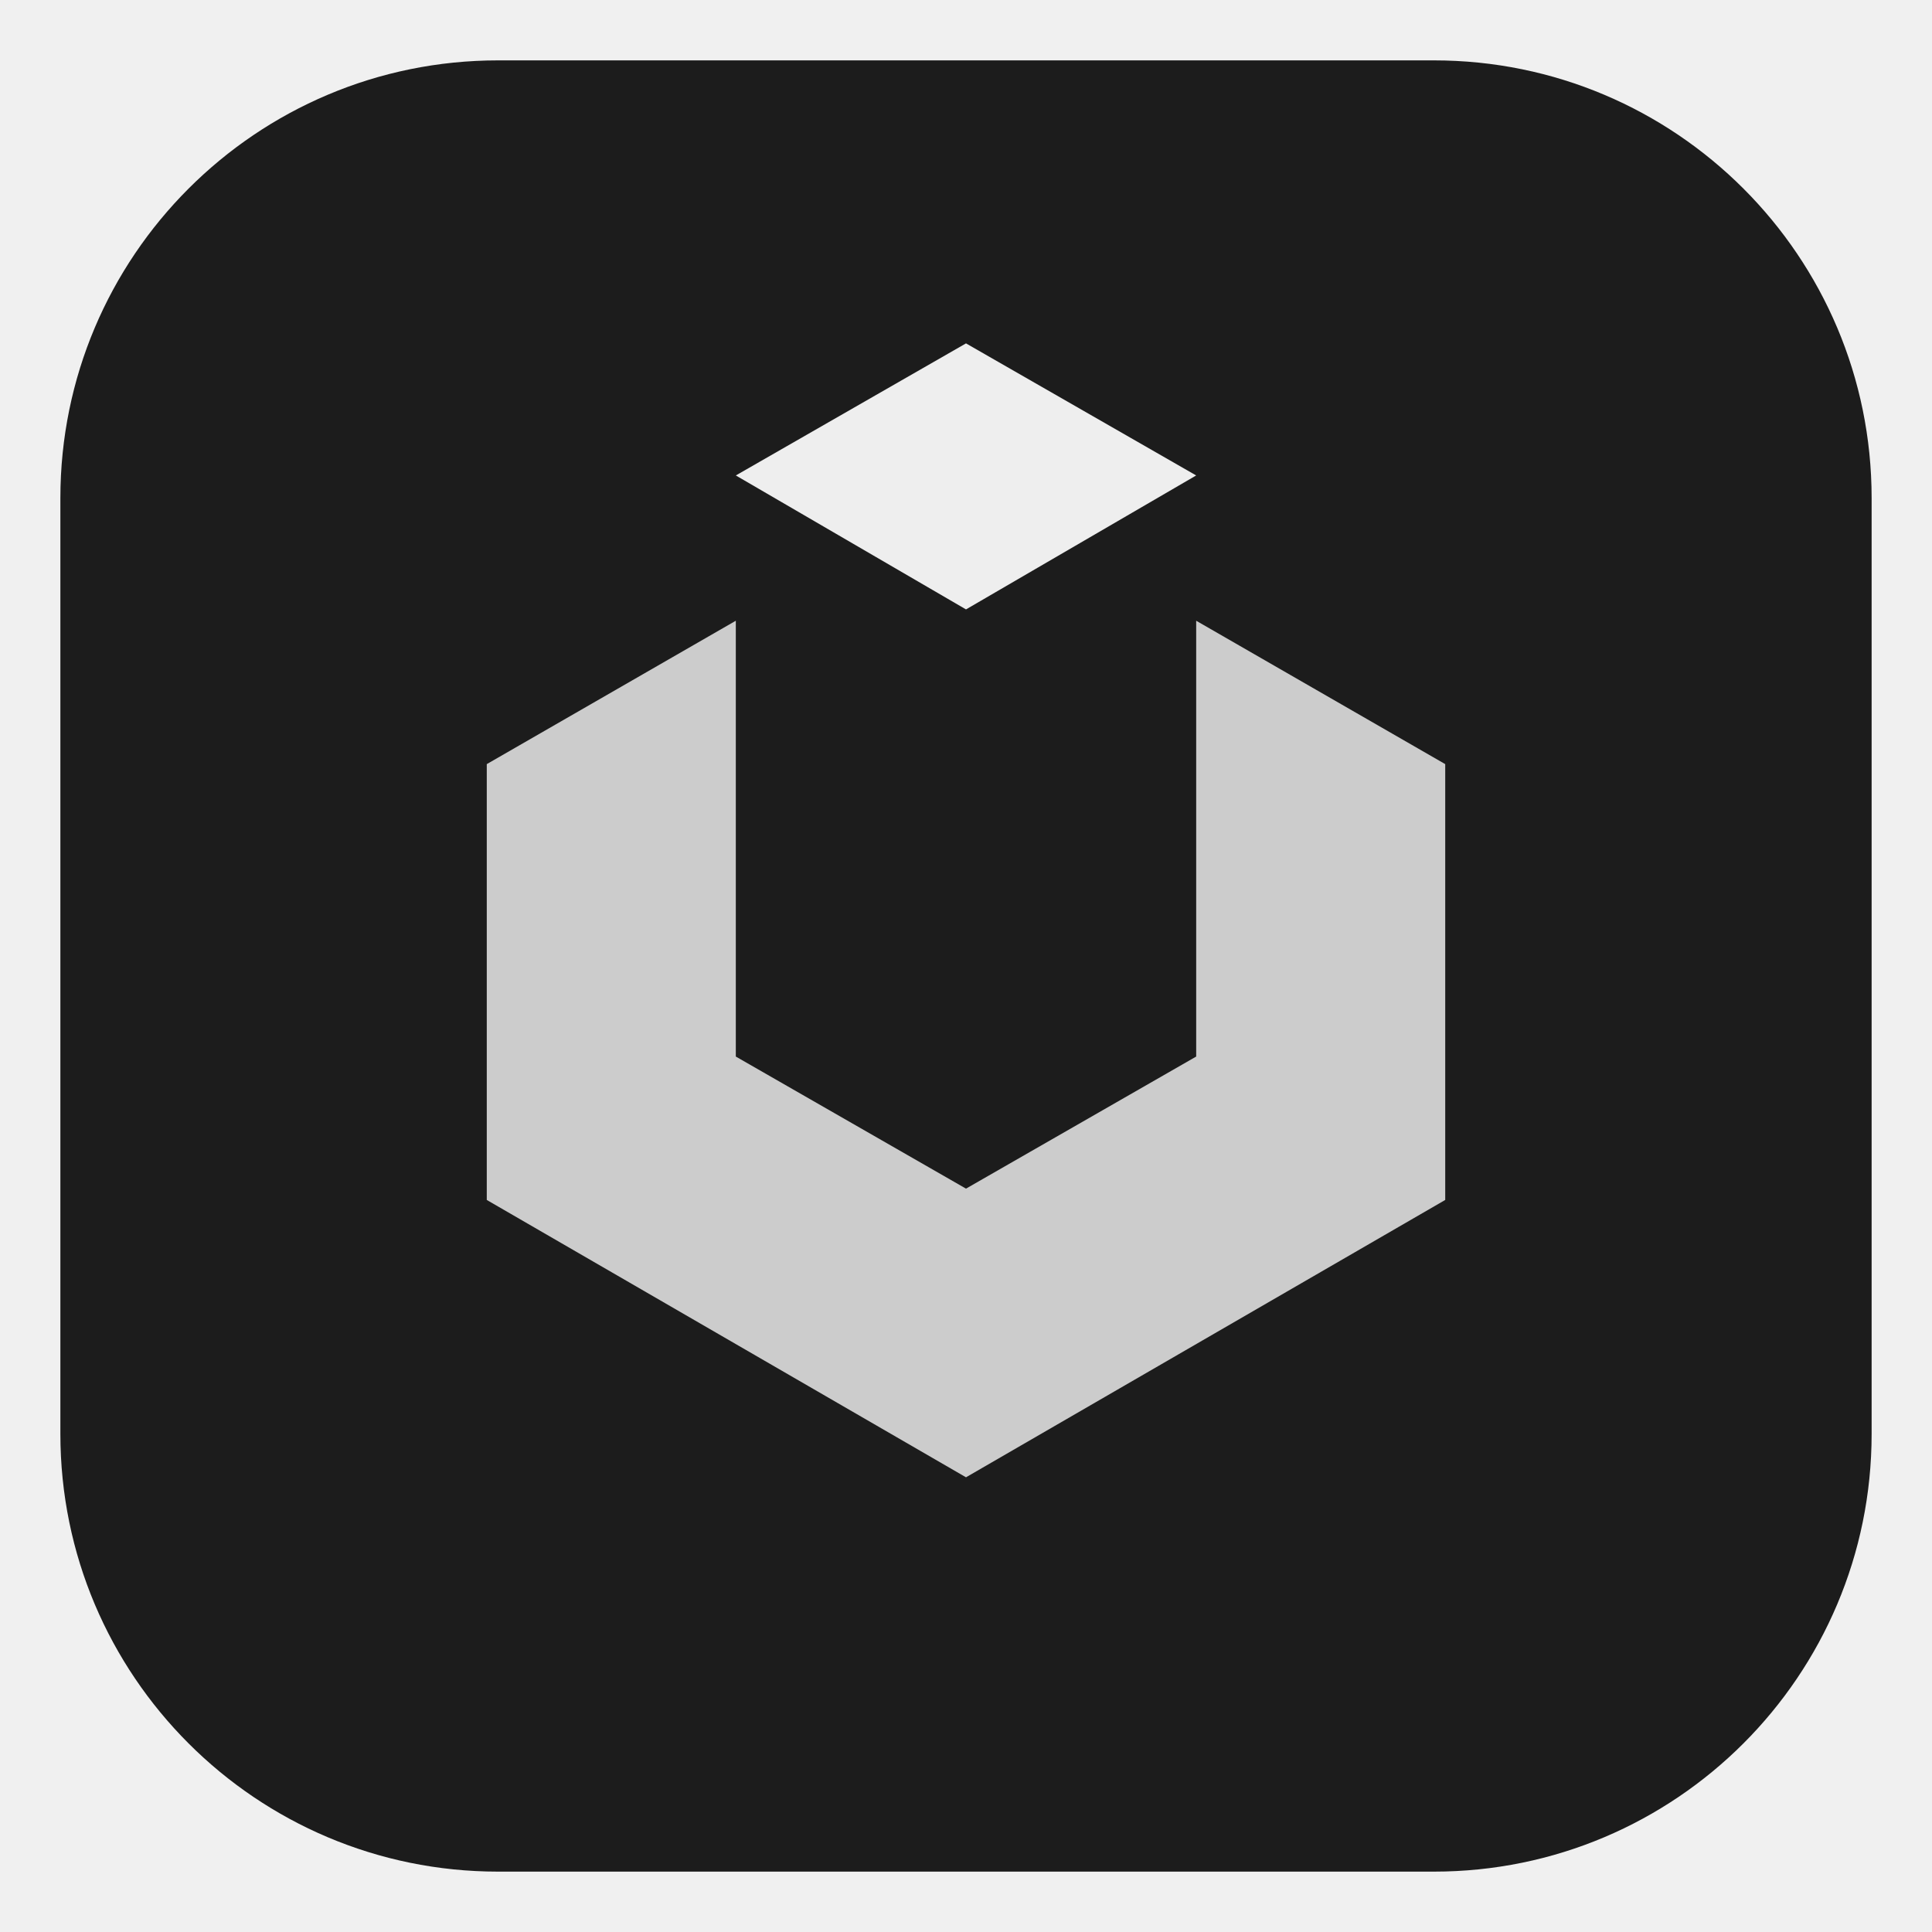
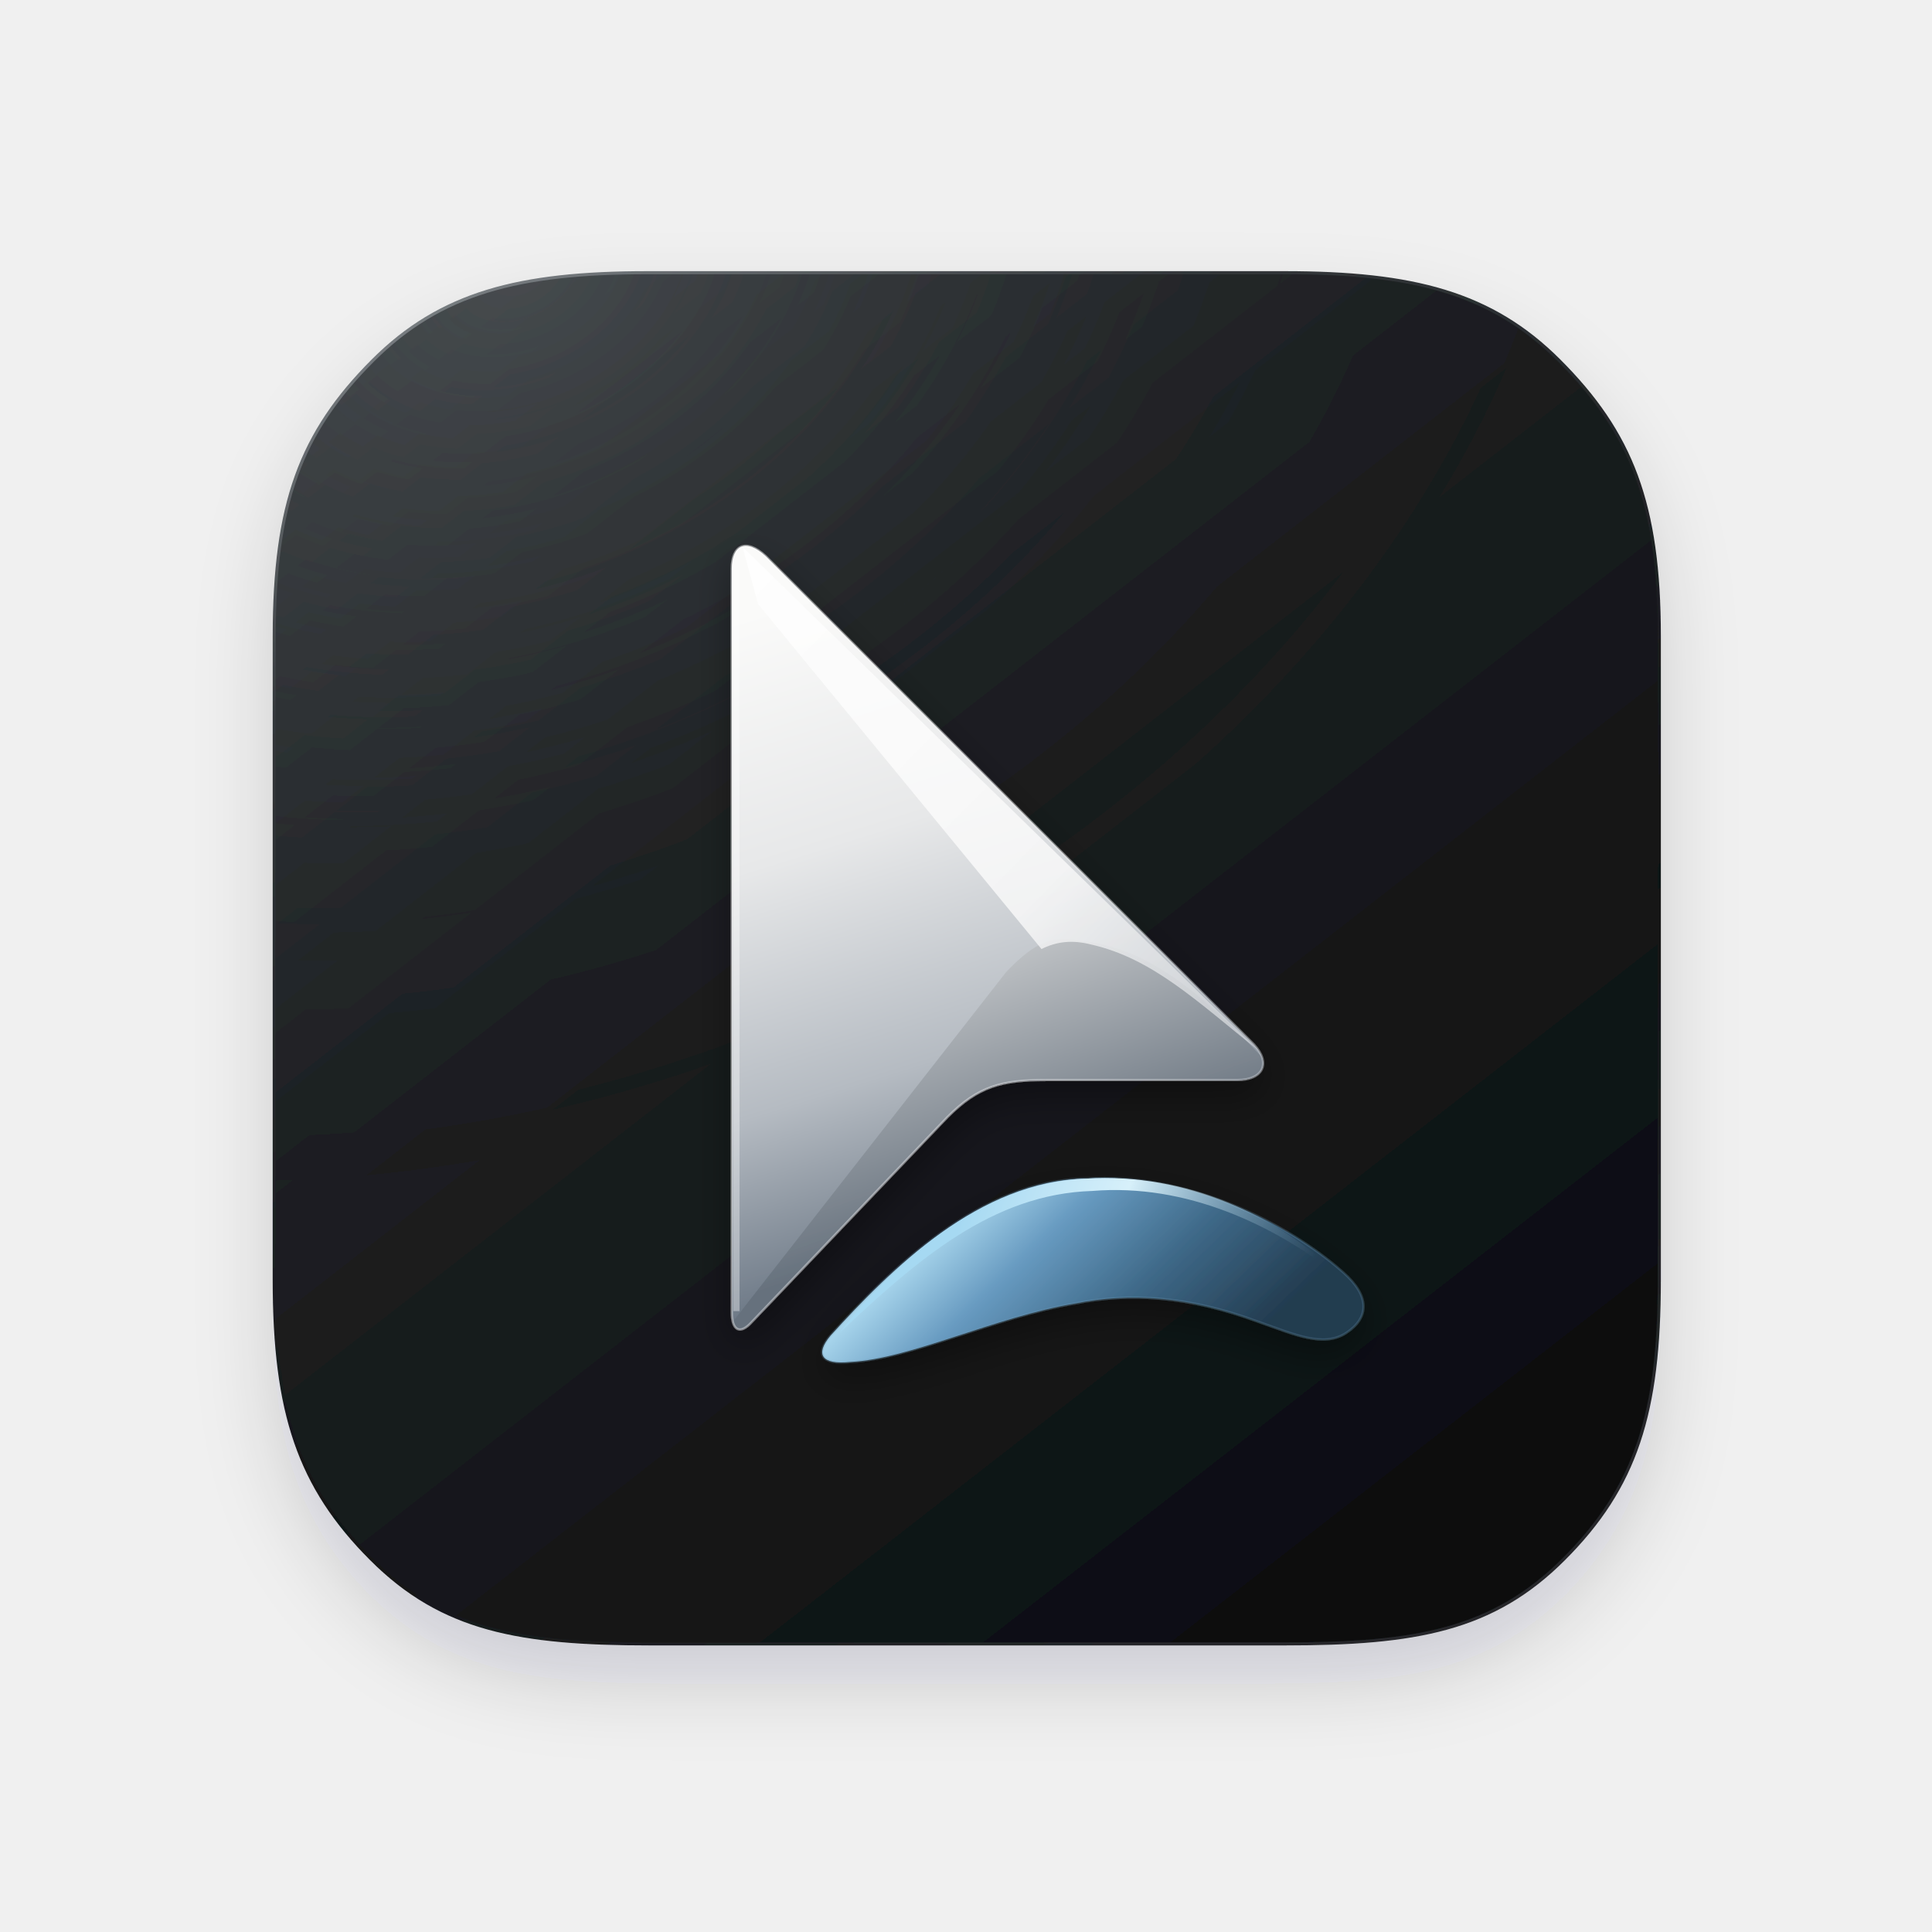
- <svg xmlns="http://www.w3.org/2000/svg" width="1024" height="1024" viewBox="0 0 1024 1024">
-   <rect x="32" y="32" width="960" height="960" rx="232" fill="#1c1c1c" />
-   <path d="M258 636V405l132-76v231l122 70 122-70V329l132 76v231L512 783z" fill="#cccccc" />
-   <path d="m390 252 122-70 122 70-122 71z" fill="#eeeeee" />
+ <svg xmlns="http://www.w3.org/2000/svg" width="1024" height="1024" viewBox="0 0 1254 1254" fill="none">
+   <defs>
+     <linearGradient id="tile" x1="280" y1="185" x2="945" y2="1040" gradientUnits="userSpaceOnUse">
+       <stop stop-color="#34383b" />
+       <stop offset=".38" stop-color="#1c1f21" />
+       <stop offset="1" stop-color="#0b0d0f" />
+     </linearGradient>
+     <radialGradient id="tileLight" cx="0" cy="0" r="1" gradientTransform="translate(345 174) rotate(63) scale(620 850)" gradientUnits="userSpaceOnUse">
+       <stop stop-color="#72787c" stop-opacity=".32" />
+       <stop offset=".55" stop-color="#44494d" stop-opacity=".05" />
+       <stop offset="1" stop-opacity="0" />
+     </radialGradient>
+     <linearGradient id="rim" x1="330" y1="177" x2="760" y2="1050" gradientUnits="userSpaceOnUse">
+       <stop stop-color="#777c80" />
+       <stop offset=".2" stop-color="#33373a" />
+       <stop offset=".7" stop-color="#111315" />
+       <stop offset="1" stop-color="#25282a" />
+     </linearGradient>
+     <linearGradient id="sail" x1="509" y1="392" x2="652" y2="849" gradientUnits="userSpaceOnUse">
+       <stop stop-color="#fafaf9" />
+       <stop offset=".33" stop-color="#e7e8e9" />
+       <stop offset=".65" stop-color="#b5bbc2" />
+       <stop offset="1" stop-color="#536171" />
+     </linearGradient>
+     <linearGradient id="fold" x1="639" y1="621" x2="691" y2="769" gradientUnits="userSpaceOnUse">
+       <stop stop-color="#bfc2c5" />
+       <stop offset="1" stop-color="#66717d" />
+     </linearGradient>
+     <linearGradient id="sailEdge" x1="477" y1="366" x2="811" y2="695" gradientUnits="userSpaceOnUse">
+       <stop stop-color="white" />
+       <stop offset=".62" stop-color="#f9f9f9" />
+       <stop offset="1" stop-color="#c9cdd2" />
+     </linearGradient>
+     <linearGradient id="wave" x1="630" y1="775" x2="765" y2="915" gradientUnits="userSpaceOnUse">
+       <stop stop-color="#acd9ef" />
+       <stop offset=".28" stop-color="#679ac0" />
+       <stop offset=".63" stop-color="#3d6786" />
+       <stop offset="1" stop-color="#233c50" />
+     </linearGradient>
+     <linearGradient id="waveRim" x1="624" y1="790" x2="841" y2="859" gradientUnits="userSpaceOnUse">
+       <stop stop-color="#a6d9f2" />
+       <stop offset=".43" stop-color="#d7f0fa" />
+       <stop offset="1" stop-color="#7196ad" stop-opacity="0" />
+     </linearGradient>
+     <filter id="tileShadow" x="-30%" y="-20%" width="160%" height="160%" color-interpolation-filters="sRGB">
+       <feDropShadow dx="0" dy="25" stdDeviation="25" flood-color="#131d29" flood-opacity=".15" />
+     </filter>
+     <filter id="markShadow" x="-30%" y="-20%" width="170%" height="160%" color-interpolation-filters="sRGB">
+       <feDropShadow dx="0" dy="10" stdDeviation="12" flood-color="#000" flood-opacity=".35" />
+     </filter>
+     <path id="tileShape" d="M420 177H834C917 177 968 190 1012 234C1059 281 1077 327 1077 413V831C1077 917 1062 965 1015 1012C969 1058 919 1067 834 1067H422C337 1067 287 1058 241 1012C194 965 178 917 178 831V413C178 327 195 281 242 234C286 190 337 177 420 177Z" />
+     <path id="sailShape" d="M475 369C475 354 484 349 497 361L814 678C825 690 820 701 803 701H679C650 701 635 705 615 725L488 858C480 867 475 863 475 852V369Z" />
+     <clipPath id="sailClip">
+       <use href="#sailShape" />
+     </clipPath>
+   </defs>
+   <g filter="url(#tileShadow)">
+     <use href="#tileShape" fill="url(#tile)" />
+     <use href="#tileShape" fill="url(#tileLight)" />
+     <use href="#tileShape" stroke="url(#rim)" stroke-width="2" />
+   </g>
+   <g filter="url(#markShadow)">
+     <use href="#sailShape" fill="url(#sail)" />
+     <g clip-path="url(#sailClip)">
+       <path d="M474 860L653 631C673 610 684 607 703 611C747 615 785 650 819 686L835 716L630 751L474 878Z" fill="url(#fold)" />
+       <path d="M482 355L817 682C777 650 748 622 708 613C696 610 686 611 676 616L492 392Z" fill="url(#sailEdge)" opacity=".83" />
+       <path d="M478 370V851" stroke="white" stroke-opacity=".36" stroke-width="4" />
+     </g>
+     <use href="#sailShape" stroke="url(#sailEdge)" stroke-opacity=".45" stroke-width="1.5" />
+     <path d="M539 867C578 824 636 766 705 765C770 761 835 793 872 826C889 841 889 855 874 865C859 875 840 866 817 858C771 841 733 839 698 846C645 855 591 882 552 884C533 886 529 879 539 867Z" fill="url(#wave)" stroke="#729db9" stroke-opacity=".25" stroke-width="1.5" />
+     <path d="M545 865C595 818 644 775 709 773C770 768 827 795 870 829C830 789 770 761 705 765C637 767 578 822 545 865Z" fill="url(#waveRim)" />
+   </g>
</svg>
